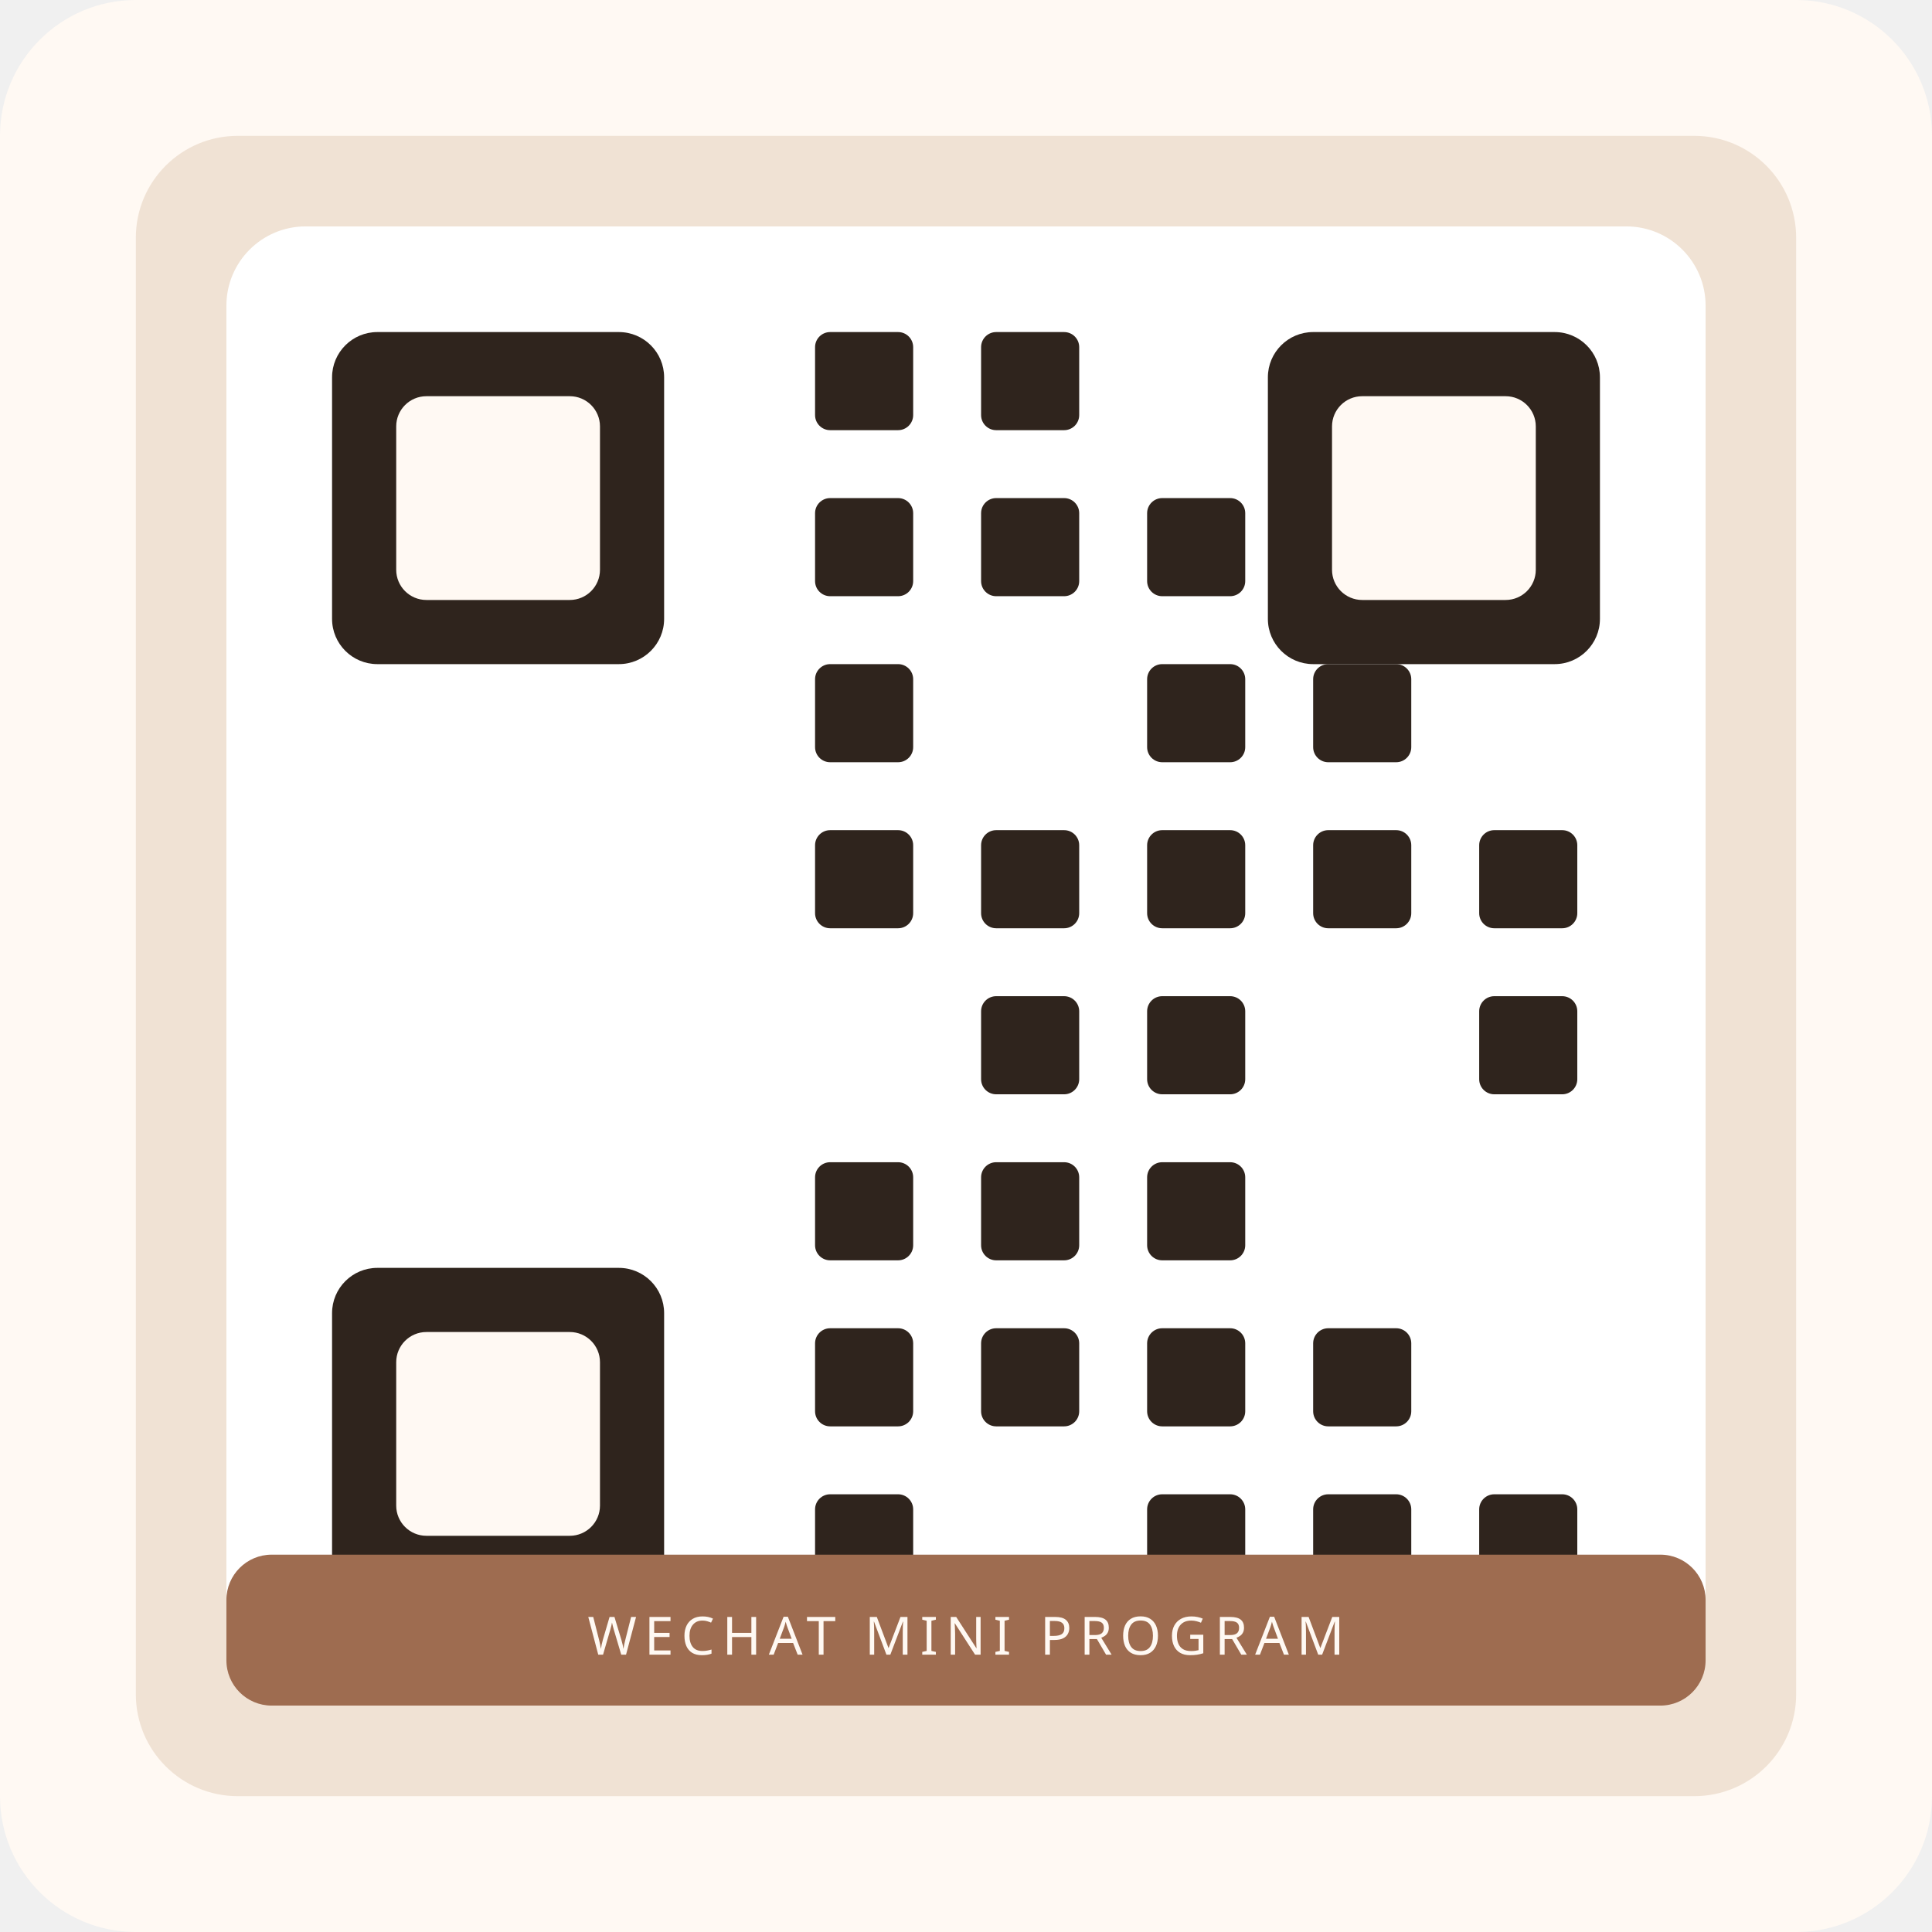
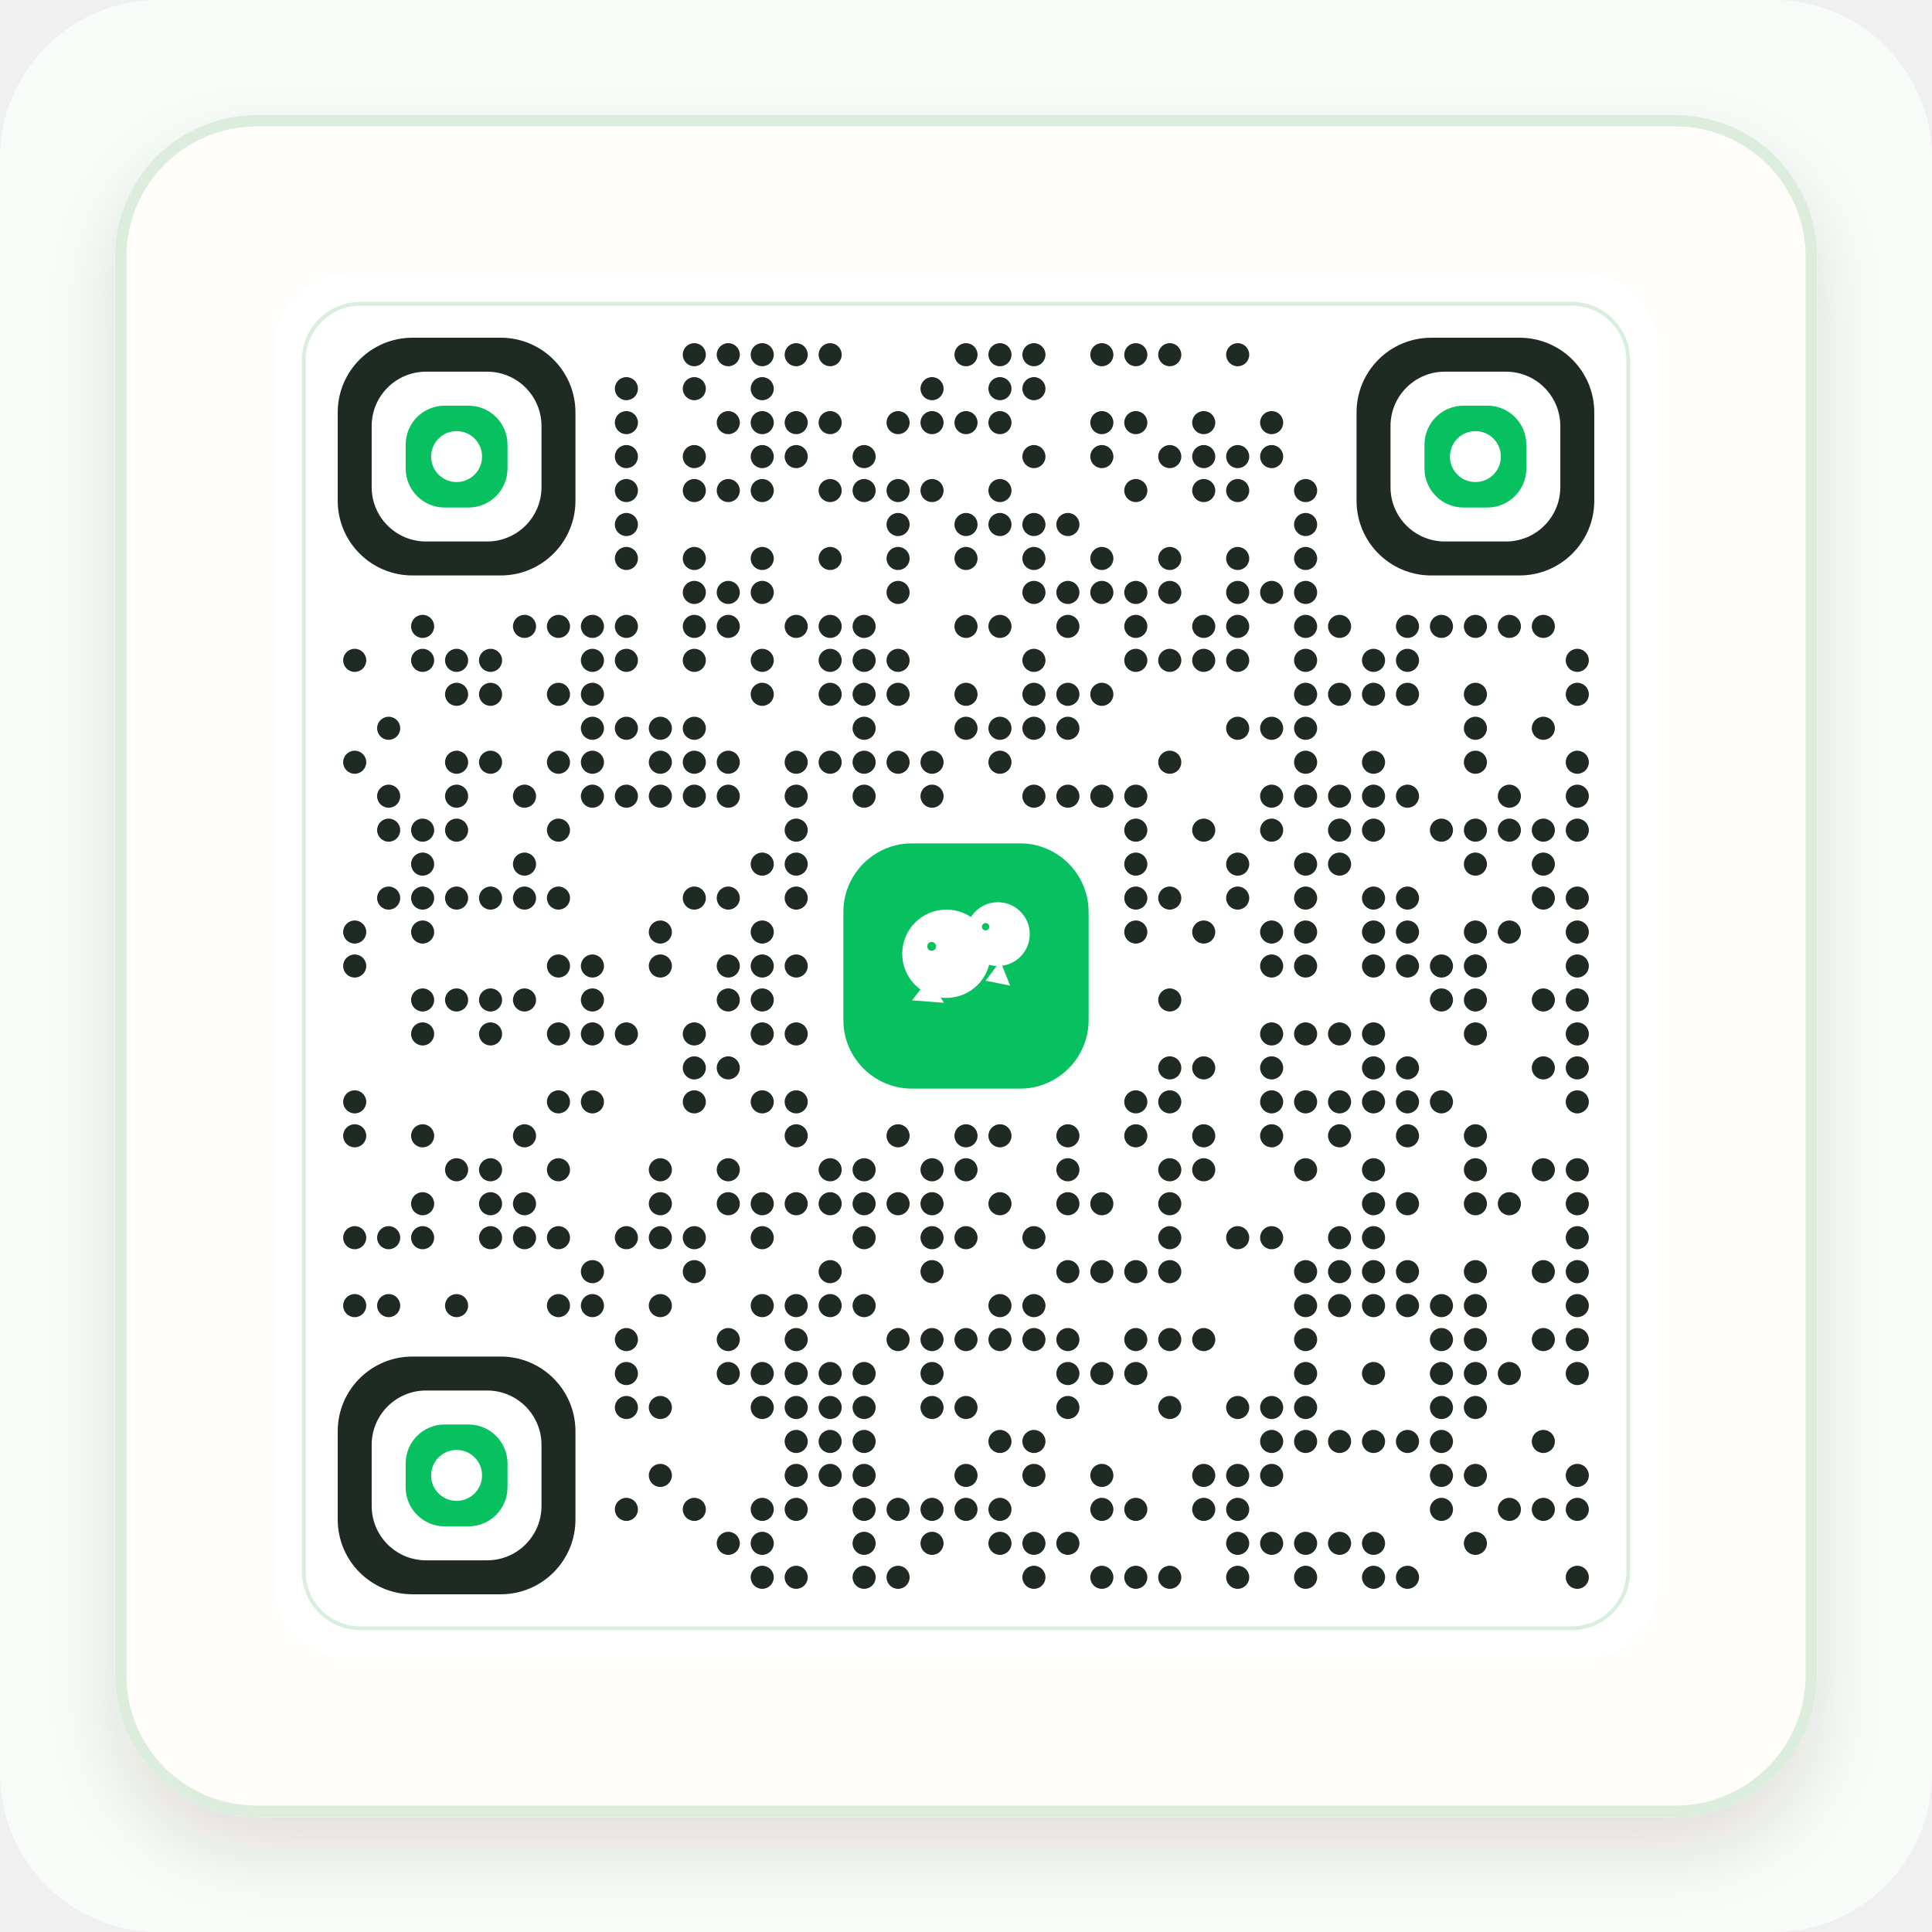
<svg xmlns="http://www.w3.org/2000/svg" width="1024" height="1024" viewBox="0 0 1024 1024" fill="none">
-   <rect width="1024" height="1024" rx="72" fill="#FFF9F3" />
-   <rect x="72" y="72" width="880" height="880" rx="54" fill="#F0E2D4" />
-   <rect x="120" y="120" width="784" height="784" rx="42" fill="#FFFFFF" />
-   <g fill="#2F241D">
-     <rect x="176" y="176" width="176" height="176" rx="24" />
-     <rect x="210" y="210" width="108" height="108" rx="16" fill="#FFF9F3" />
-     <rect x="672" y="176" width="176" height="176" rx="24" />
-     <rect x="706" y="210" width="108" height="108" rx="16" fill="#FFF9F3" />
-     <rect x="176" y="672" width="176" height="176" rx="24" />
-     <rect x="210" y="706" width="108" height="108" rx="16" fill="#FFF9F3" />
-     <rect x="432" y="176" width="52" height="52" rx="8" />
-     <rect x="520" y="176" width="52" height="52" rx="8" />
-     <rect x="432" y="264" width="52" height="52" rx="8" />
-     <rect x="520" y="264" width="52" height="52" rx="8" />
-     <rect x="608" y="264" width="52" height="52" rx="8" />
-     <rect x="432" y="352" width="52" height="52" rx="8" />
-     <rect x="608" y="352" width="52" height="52" rx="8" />
-     <rect x="696" y="352" width="52" height="52" rx="8" />
-     <rect x="432" y="440" width="52" height="52" rx="8" />
-     <rect x="520" y="440" width="52" height="52" rx="8" />
-     <rect x="608" y="440" width="52" height="52" rx="8" />
-     <rect x="696" y="440" width="52" height="52" rx="8" />
-     <rect x="784" y="440" width="52" height="52" rx="8" />
-     <rect x="520" y="528" width="52" height="52" rx="8" />
-     <rect x="608" y="528" width="52" height="52" rx="8" />
-     <rect x="784" y="528" width="52" height="52" rx="8" />
-     <rect x="432" y="616" width="52" height="52" rx="8" />
-     <rect x="520" y="616" width="52" height="52" rx="8" />
-     <rect x="608" y="616" width="52" height="52" rx="8" />
-     <rect x="432" y="704" width="52" height="52" rx="8" />
-     <rect x="520" y="704" width="52" height="52" rx="8" />
-     <rect x="608" y="704" width="52" height="52" rx="8" />
-     <rect x="696" y="704" width="52" height="52" rx="8" />
-     <rect x="432" y="792" width="52" height="52" rx="8" />
-     <rect x="608" y="792" width="52" height="52" rx="8" />
-     <rect x="696" y="792" width="52" height="52" rx="8" />
-     <rect x="784" y="792" width="52" height="52" rx="8" />
+   <defs>
+     <filter id="card-shadow" x="0" y="0" width="1024" height="1024" filterUnits="userSpaceOnUse" color-interpolation-filters="sRGB">
+       <feDropShadow dx="0" dy="18" stdDeviation="18" flood-color="#2F241D" flood-opacity="0.12" />
+     </filter>
+   </defs>
+   <rect width="1024" height="1024" rx="84" fill="#F8FCF8" />
+   <g filter="url(#card-shadow)">
+     <rect x="64" y="64" width="896" height="896" rx="72" fill="#FFFDFA" stroke="#DCECDD" stroke-width="6" />
  </g>
-   <rect x="120" y="824" width="784" height="80" rx="24" fill="#9E6C50" />
-   <text x="512" y="877" text-anchor="middle" fill="#FFF9F3" font-family="'Noto Sans SC', sans-serif" font-size="28" letter-spacing="4">WECHAT MINI PROGRAM</text>
+   <rect x="145" y="145" width="734" height="734" rx="40" fill="#FFFFFF" />
+   <rect x="161" y="161" width="702" height="702" rx="30" fill="#FFFFFF" stroke="#D9EEDC" stroke-width="2" />
+   <circle cx="368" cy="188" r="6.12" fill="#1F2A22" />
+   <circle cx="386" cy="188" r="6.12" fill="#1F2A22" />
+   <circle cx="404" cy="188" r="6.12" fill="#1F2A22" />
+   <circle cx="422" cy="188" r="6.12" fill="#1F2A22" />
+   <circle cx="440" cy="188" r="6.12" fill="#1F2A22" />
+   <circle cx="512" cy="188" r="6.12" fill="#1F2A22" />
+   <circle cx="530" cy="188" r="6.12" fill="#1F2A22" />
+   <circle cx="548" cy="188" r="6.12" fill="#1F2A22" />
+   <circle cx="584" cy="188" r="6.12" fill="#1F2A22" />
+   <circle cx="602" cy="188" r="6.12" fill="#1F2A22" />
+   <circle cx="620" cy="188" r="6.12" fill="#1F2A22" />
+   <circle cx="656" cy="188" r="6.12" fill="#1F2A22" />
+   <circle cx="332" cy="206" r="6.12" fill="#1F2A22" />
+   <circle cx="368" cy="206" r="6.12" fill="#1F2A22" />
+   <circle cx="404" cy="206" r="6.12" fill="#1F2A22" />
+   <circle cx="494" cy="206" r="6.12" fill="#1F2A22" />
+   <circle cx="530" cy="206" r="6.12" fill="#1F2A22" />
+   <circle cx="548" cy="206" r="6.12" fill="#1F2A22" />
+   <circle cx="332" cy="224" r="6.12" fill="#1F2A22" />
+   <circle cx="386" cy="224" r="6.12" fill="#1F2A22" />
+   <circle cx="404" cy="224" r="6.12" fill="#1F2A22" />
+   <circle cx="422" cy="224" r="6.12" fill="#1F2A22" />
+   <circle cx="440" cy="224" r="6.12" fill="#1F2A22" />
+   <circle cx="476" cy="224" r="6.12" fill="#1F2A22" />
+   <circle cx="494" cy="224" r="6.12" fill="#1F2A22" />
+   <circle cx="512" cy="224" r="6.12" fill="#1F2A22" />
+   <circle cx="530" cy="224" r="6.12" fill="#1F2A22" />
+   <circle cx="584" cy="224" r="6.12" fill="#1F2A22" />
+   <circle cx="602" cy="224" r="6.12" fill="#1F2A22" />
+   <circle cx="638" cy="224" r="6.12" fill="#1F2A22" />
+   <circle cx="674" cy="224" r="6.12" fill="#1F2A22" />
+   <circle cx="332" cy="242" r="6.12" fill="#1F2A22" />
+   <circle cx="368" cy="242" r="6.12" fill="#1F2A22" />
+   <circle cx="404" cy="242" r="6.12" fill="#1F2A22" />
+   <circle cx="422" cy="242" r="6.12" fill="#1F2A22" />
+   <circle cx="458" cy="242" r="6.12" fill="#1F2A22" />
+   <circle cx="548" cy="242" r="6.12" fill="#1F2A22" />
+   <circle cx="584" cy="242" r="6.12" fill="#1F2A22" />
+   <circle cx="620" cy="242" r="6.12" fill="#1F2A22" />
+   <circle cx="638" cy="242" r="6.12" fill="#1F2A22" />
+   <circle cx="656" cy="242" r="6.12" fill="#1F2A22" />
+   <circle cx="674" cy="242" r="6.12" fill="#1F2A22" />
+   <circle cx="332" cy="260" r="6.12" fill="#1F2A22" />
+   <circle cx="368" cy="260" r="6.12" fill="#1F2A22" />
+   <circle cx="386" cy="260" r="6.12" fill="#1F2A22" />
+   <circle cx="404" cy="260" r="6.12" fill="#1F2A22" />
+   <circle cx="440" cy="260" r="6.12" fill="#1F2A22" />
+   <circle cx="458" cy="260" r="6.12" fill="#1F2A22" />
+   <circle cx="476" cy="260" r="6.12" fill="#1F2A22" />
+   <circle cx="494" cy="260" r="6.12" fill="#1F2A22" />
+   <circle cx="530" cy="260" r="6.12" fill="#1F2A22" />
+   <circle cx="602" cy="260" r="6.12" fill="#1F2A22" />
+   <circle cx="638" cy="260" r="6.12" fill="#1F2A22" />
+   <circle cx="656" cy="260" r="6.12" fill="#1F2A22" />
+   <circle cx="692" cy="260" r="6.12" fill="#1F2A22" />
+   <circle cx="332" cy="278" r="6.12" fill="#1F2A22" />
+   <circle cx="476" cy="278" r="6.12" fill="#1F2A22" />
+   <circle cx="512" cy="278" r="6.12" fill="#1F2A22" />
+   <circle cx="530" cy="278" r="6.12" fill="#1F2A22" />
+   <circle cx="548" cy="278" r="6.12" fill="#1F2A22" />
+   <circle cx="566" cy="278" r="6.12" fill="#1F2A22" />
+   <circle cx="692" cy="278" r="6.12" fill="#1F2A22" />
+   <circle cx="332" cy="296" r="6.12" fill="#1F2A22" />
+   <circle cx="368" cy="296" r="6.12" fill="#1F2A22" />
+   <circle cx="404" cy="296" r="6.12" fill="#1F2A22" />
+   <circle cx="440" cy="296" r="6.12" fill="#1F2A22" />
+   <circle cx="476" cy="296" r="6.12" fill="#1F2A22" />
+   <circle cx="512" cy="296" r="6.12" fill="#1F2A22" />
+   <circle cx="548" cy="296" r="6.12" fill="#1F2A22" />
+   <circle cx="584" cy="296" r="6.12" fill="#1F2A22" />
+   <circle cx="620" cy="296" r="6.12" fill="#1F2A22" />
+   <circle cx="656" cy="296" r="6.12" fill="#1F2A22" />
+   <circle cx="692" cy="296" r="6.12" fill="#1F2A22" />
+   <circle cx="368" cy="314" r="6.12" fill="#1F2A22" />
+   <circle cx="386" cy="314" r="6.12" fill="#1F2A22" />
+   <circle cx="404" cy="314" r="6.12" fill="#1F2A22" />
+   <circle cx="476" cy="314" r="6.12" fill="#1F2A22" />
+   <circle cx="548" cy="314" r="6.12" fill="#1F2A22" />
+   <circle cx="566" cy="314" r="6.12" fill="#1F2A22" />
+   <circle cx="584" cy="314" r="6.12" fill="#1F2A22" />
+   <circle cx="602" cy="314" r="6.12" fill="#1F2A22" />
+   <circle cx="620" cy="314" r="6.12" fill="#1F2A22" />
+   <circle cx="656" cy="314" r="6.12" fill="#1F2A22" />
+   <circle cx="674" cy="314" r="6.12" fill="#1F2A22" />
+   <circle cx="692" cy="314" r="6.12" fill="#1F2A22" />
+   <circle cx="224" cy="332" r="6.12" fill="#1F2A22" />
+   <circle cx="278" cy="332" r="6.12" fill="#1F2A22" />
+   <circle cx="296" cy="332" r="6.12" fill="#1F2A22" />
+   <circle cx="314" cy="332" r="6.12" fill="#1F2A22" />
+   <circle cx="332" cy="332" r="6.12" fill="#1F2A22" />
+   <circle cx="368" cy="332" r="6.12" fill="#1F2A22" />
+   <circle cx="386" cy="332" r="6.12" fill="#1F2A22" />
+   <circle cx="422" cy="332" r="6.12" fill="#1F2A22" />
+   <circle cx="440" cy="332" r="6.12" fill="#1F2A22" />
+   <circle cx="458" cy="332" r="6.12" fill="#1F2A22" />
+   <circle cx="512" cy="332" r="6.12" fill="#1F2A22" />
+   <circle cx="530" cy="332" r="6.12" fill="#1F2A22" />
+   <circle cx="566" cy="332" r="6.12" fill="#1F2A22" />
+   <circle cx="602" cy="332" r="6.12" fill="#1F2A22" />
+   <circle cx="638" cy="332" r="6.12" fill="#1F2A22" />
+   <circle cx="656" cy="332" r="6.12" fill="#1F2A22" />
+   <circle cx="692" cy="332" r="6.12" fill="#1F2A22" />
+   <circle cx="710" cy="332" r="6.12" fill="#1F2A22" />
+   <circle cx="746" cy="332" r="6.12" fill="#1F2A22" />
+   <circle cx="764" cy="332" r="6.12" fill="#1F2A22" />
+   <circle cx="782" cy="332" r="6.12" fill="#1F2A22" />
+   <circle cx="800" cy="332" r="6.12" fill="#1F2A22" />
+   <circle cx="818" cy="332" r="6.12" fill="#1F2A22" />
+   <circle cx="188" cy="350" r="6.12" fill="#1F2A22" />
+   <circle cx="224" cy="350" r="6.12" fill="#1F2A22" />
+   <circle cx="242" cy="350" r="6.12" fill="#1F2A22" />
+   <circle cx="260" cy="350" r="6.12" fill="#1F2A22" />
+   <circle cx="314" cy="350" r="6.12" fill="#1F2A22" />
+   <circle cx="332" cy="350" r="6.12" fill="#1F2A22" />
+   <circle cx="368" cy="350" r="6.12" fill="#1F2A22" />
+   <circle cx="404" cy="350" r="6.12" fill="#1F2A22" />
+   <circle cx="440" cy="350" r="6.12" fill="#1F2A22" />
+   <circle cx="458" cy="350" r="6.12" fill="#1F2A22" />
+   <circle cx="476" cy="350" r="6.12" fill="#1F2A22" />
+   <circle cx="548" cy="350" r="6.12" fill="#1F2A22" />
+   <circle cx="602" cy="350" r="6.12" fill="#1F2A22" />
+   <circle cx="620" cy="350" r="6.12" fill="#1F2A22" />
+   <circle cx="638" cy="350" r="6.12" fill="#1F2A22" />
+   <circle cx="656" cy="350" r="6.12" fill="#1F2A22" />
+   <circle cx="692" cy="350" r="6.12" fill="#1F2A22" />
+   <circle cx="728" cy="350" r="6.12" fill="#1F2A22" />
+   <circle cx="746" cy="350" r="6.12" fill="#1F2A22" />
+   <circle cx="836" cy="350" r="6.12" fill="#1F2A22" />
+   <circle cx="242" cy="368" r="6.12" fill="#1F2A22" />
+   <circle cx="260" cy="368" r="6.12" fill="#1F2A22" />
+   <circle cx="296" cy="368" r="6.12" fill="#1F2A22" />
+   <circle cx="314" cy="368" r="6.12" fill="#1F2A22" />
+   <circle cx="404" cy="368" r="6.12" fill="#1F2A22" />
+   <circle cx="440" cy="368" r="6.12" fill="#1F2A22" />
+   <circle cx="458" cy="368" r="6.12" fill="#1F2A22" />
+   <circle cx="476" cy="368" r="6.12" fill="#1F2A22" />
+   <circle cx="512" cy="368" r="6.12" fill="#1F2A22" />
+   <circle cx="548" cy="368" r="6.12" fill="#1F2A22" />
+   <circle cx="566" cy="368" r="6.12" fill="#1F2A22" />
+   <circle cx="584" cy="368" r="6.12" fill="#1F2A22" />
+   <circle cx="692" cy="368" r="6.12" fill="#1F2A22" />
+   <circle cx="710" cy="368" r="6.12" fill="#1F2A22" />
+   <circle cx="728" cy="368" r="6.12" fill="#1F2A22" />
+   <circle cx="746" cy="368" r="6.12" fill="#1F2A22" />
+   <circle cx="782" cy="368" r="6.12" fill="#1F2A22" />
+   <circle cx="836" cy="368" r="6.12" fill="#1F2A22" />
+   <circle cx="206" cy="386" r="6.12" fill="#1F2A22" />
+   <circle cx="314" cy="386" r="6.12" fill="#1F2A22" />
+   <circle cx="332" cy="386" r="6.12" fill="#1F2A22" />
+   <circle cx="350" cy="386" r="6.12" fill="#1F2A22" />
+   <circle cx="368" cy="386" r="6.12" fill="#1F2A22" />
+   <circle cx="458" cy="386" r="6.12" fill="#1F2A22" />
+   <circle cx="512" cy="386" r="6.12" fill="#1F2A22" />
+   <circle cx="530" cy="386" r="6.12" fill="#1F2A22" />
+   <circle cx="548" cy="386" r="6.12" fill="#1F2A22" />
+   <circle cx="566" cy="386" r="6.12" fill="#1F2A22" />
+   <circle cx="656" cy="386" r="6.12" fill="#1F2A22" />
+   <circle cx="674" cy="386" r="6.12" fill="#1F2A22" />
+   <circle cx="692" cy="386" r="6.12" fill="#1F2A22" />
+   <circle cx="782" cy="386" r="6.12" fill="#1F2A22" />
+   <circle cx="818" cy="386" r="6.12" fill="#1F2A22" />
+   <circle cx="188" cy="404" r="6.12" fill="#1F2A22" />
+   <circle cx="242" cy="404" r="6.12" fill="#1F2A22" />
+   <circle cx="260" cy="404" r="6.12" fill="#1F2A22" />
+   <circle cx="296" cy="404" r="6.12" fill="#1F2A22" />
+   <circle cx="314" cy="404" r="6.12" fill="#1F2A22" />
+   <circle cx="350" cy="404" r="6.12" fill="#1F2A22" />
+   <circle cx="368" cy="404" r="6.12" fill="#1F2A22" />
+   <circle cx="386" cy="404" r="6.12" fill="#1F2A22" />
+   <circle cx="422" cy="404" r="6.12" fill="#1F2A22" />
+   <circle cx="440" cy="404" r="6.12" fill="#1F2A22" />
+   <circle cx="458" cy="404" r="6.12" fill="#1F2A22" />
+   <circle cx="476" cy="404" r="6.12" fill="#1F2A22" />
+   <circle cx="494" cy="404" r="6.12" fill="#1F2A22" />
+   <circle cx="530" cy="404" r="6.12" fill="#1F2A22" />
+   <circle cx="620" cy="404" r="6.12" fill="#1F2A22" />
+   <circle cx="692" cy="404" r="6.12" fill="#1F2A22" />
+   <circle cx="728" cy="404" r="6.12" fill="#1F2A22" />
+   <circle cx="782" cy="404" r="6.12" fill="#1F2A22" />
+   <circle cx="836" cy="404" r="6.12" fill="#1F2A22" />
+   <circle cx="206" cy="422" r="6.12" fill="#1F2A22" />
+   <circle cx="242" cy="422" r="6.12" fill="#1F2A22" />
+   <circle cx="278" cy="422" r="6.12" fill="#1F2A22" />
+   <circle cx="314" cy="422" r="6.12" fill="#1F2A22" />
+   <circle cx="332" cy="422" r="6.12" fill="#1F2A22" />
+   <circle cx="350" cy="422" r="6.12" fill="#1F2A22" />
+   <circle cx="368" cy="422" r="6.12" fill="#1F2A22" />
+   <circle cx="386" cy="422" r="6.12" fill="#1F2A22" />
+   <circle cx="422" cy="422" r="6.12" fill="#1F2A22" />
+   <circle cx="458" cy="422" r="6.12" fill="#1F2A22" />
+   <circle cx="494" cy="422" r="6.12" fill="#1F2A22" />
+   <circle cx="548" cy="422" r="6.12" fill="#1F2A22" />
+   <circle cx="566" cy="422" r="6.12" fill="#1F2A22" />
+   <circle cx="584" cy="422" r="6.12" fill="#1F2A22" />
+   <circle cx="602" cy="422" r="6.12" fill="#1F2A22" />
+   <circle cx="674" cy="422" r="6.12" fill="#1F2A22" />
+   <circle cx="692" cy="422" r="6.12" fill="#1F2A22" />
+   <circle cx="710" cy="422" r="6.12" fill="#1F2A22" />
+   <circle cx="728" cy="422" r="6.12" fill="#1F2A22" />
+   <circle cx="746" cy="422" r="6.12" fill="#1F2A22" />
+   <circle cx="800" cy="422" r="6.12" fill="#1F2A22" />
+   <circle cx="836" cy="422" r="6.12" fill="#1F2A22" />
+   <circle cx="206" cy="440" r="6.12" fill="#1F2A22" />
+   <circle cx="224" cy="440" r="6.12" fill="#1F2A22" />
+   <circle cx="242" cy="440" r="6.12" fill="#1F2A22" />
+   <circle cx="296" cy="440" r="6.12" fill="#1F2A22" />
+   <circle cx="422" cy="440" r="6.12" fill="#1F2A22" />
+   <circle cx="602" cy="440" r="6.12" fill="#1F2A22" />
+   <circle cx="638" cy="440" r="6.12" fill="#1F2A22" />
+   <circle cx="674" cy="440" r="6.12" fill="#1F2A22" />
+   <circle cx="710" cy="440" r="6.12" fill="#1F2A22" />
+   <circle cx="728" cy="440" r="6.12" fill="#1F2A22" />
+   <circle cx="764" cy="440" r="6.12" fill="#1F2A22" />
+   <circle cx="782" cy="440" r="6.12" fill="#1F2A22" />
+   <circle cx="800" cy="440" r="6.12" fill="#1F2A22" />
+   <circle cx="818" cy="440" r="6.12" fill="#1F2A22" />
+   <circle cx="836" cy="440" r="6.12" fill="#1F2A22" />
+   <circle cx="224" cy="458" r="6.12" fill="#1F2A22" />
+   <circle cx="278" cy="458" r="6.12" fill="#1F2A22" />
+   <circle cx="404" cy="458" r="6.12" fill="#1F2A22" />
+   <circle cx="422" cy="458" r="6.12" fill="#1F2A22" />
+   <circle cx="602" cy="458" r="6.12" fill="#1F2A22" />
+   <circle cx="656" cy="458" r="6.12" fill="#1F2A22" />
+   <circle cx="692" cy="458" r="6.12" fill="#1F2A22" />
+   <circle cx="710" cy="458" r="6.12" fill="#1F2A22" />
+   <circle cx="782" cy="458" r="6.12" fill="#1F2A22" />
+   <circle cx="818" cy="458" r="6.12" fill="#1F2A22" />
+   <circle cx="206" cy="476" r="6.12" fill="#1F2A22" />
+   <circle cx="224" cy="476" r="6.12" fill="#1F2A22" />
+   <circle cx="242" cy="476" r="6.12" fill="#1F2A22" />
+   <circle cx="260" cy="476" r="6.12" fill="#1F2A22" />
+   <circle cx="278" cy="476" r="6.12" fill="#1F2A22" />
+   <circle cx="296" cy="476" r="6.12" fill="#1F2A22" />
+   <circle cx="368" cy="476" r="6.12" fill="#1F2A22" />
+   <circle cx="386" cy="476" r="6.12" fill="#1F2A22" />
+   <circle cx="422" cy="476" r="6.12" fill="#1F2A22" />
+   <circle cx="602" cy="476" r="6.12" fill="#1F2A22" />
+   <circle cx="620" cy="476" r="6.12" fill="#1F2A22" />
+   <circle cx="656" cy="476" r="6.12" fill="#1F2A22" />
+   <circle cx="692" cy="476" r="6.12" fill="#1F2A22" />
+   <circle cx="728" cy="476" r="6.12" fill="#1F2A22" />
+   <circle cx="746" cy="476" r="6.12" fill="#1F2A22" />
+   <circle cx="818" cy="476" r="6.12" fill="#1F2A22" />
+   <circle cx="836" cy="476" r="6.12" fill="#1F2A22" />
+   <circle cx="188" cy="494" r="6.12" fill="#1F2A22" />
+   <circle cx="224" cy="494" r="6.12" fill="#1F2A22" />
+   <circle cx="350" cy="494" r="6.12" fill="#1F2A22" />
+   <circle cx="404" cy="494" r="6.12" fill="#1F2A22" />
+   <circle cx="602" cy="494" r="6.12" fill="#1F2A22" />
+   <circle cx="638" cy="494" r="6.12" fill="#1F2A22" />
+   <circle cx="674" cy="494" r="6.12" fill="#1F2A22" />
+   <circle cx="692" cy="494" r="6.12" fill="#1F2A22" />
+   <circle cx="728" cy="494" r="6.12" fill="#1F2A22" />
+   <circle cx="746" cy="494" r="6.12" fill="#1F2A22" />
+   <circle cx="782" cy="494" r="6.12" fill="#1F2A22" />
+   <circle cx="800" cy="494" r="6.12" fill="#1F2A22" />
+   <circle cx="836" cy="494" r="6.12" fill="#1F2A22" />
+   <circle cx="188" cy="512" r="6.12" fill="#1F2A22" />
+   <circle cx="296" cy="512" r="6.12" fill="#1F2A22" />
+   <circle cx="314" cy="512" r="6.12" fill="#1F2A22" />
+   <circle cx="350" cy="512" r="6.12" fill="#1F2A22" />
+   <circle cx="386" cy="512" r="6.12" fill="#1F2A22" />
+   <circle cx="404" cy="512" r="6.12" fill="#1F2A22" />
+   <circle cx="422" cy="512" r="6.12" fill="#1F2A22" />
+   <circle cx="674" cy="512" r="6.12" fill="#1F2A22" />
+   <circle cx="692" cy="512" r="6.12" fill="#1F2A22" />
+   <circle cx="728" cy="512" r="6.12" fill="#1F2A22" />
+   <circle cx="746" cy="512" r="6.12" fill="#1F2A22" />
+   <circle cx="764" cy="512" r="6.12" fill="#1F2A22" />
+   <circle cx="782" cy="512" r="6.12" fill="#1F2A22" />
+   <circle cx="836" cy="512" r="6.12" fill="#1F2A22" />
+   <circle cx="224" cy="530" r="6.12" fill="#1F2A22" />
+   <circle cx="242" cy="530" r="6.12" fill="#1F2A22" />
+   <circle cx="260" cy="530" r="6.12" fill="#1F2A22" />
+   <circle cx="278" cy="530" r="6.12" fill="#1F2A22" />
+   <circle cx="314" cy="530" r="6.12" fill="#1F2A22" />
+   <circle cx="386" cy="530" r="6.12" fill="#1F2A22" />
+   <circle cx="404" cy="530" r="6.12" fill="#1F2A22" />
+   <circle cx="620" cy="530" r="6.12" fill="#1F2A22" />
+   <circle cx="764" cy="530" r="6.12" fill="#1F2A22" />
+   <circle cx="782" cy="530" r="6.12" fill="#1F2A22" />
+   <circle cx="818" cy="530" r="6.12" fill="#1F2A22" />
+   <circle cx="836" cy="530" r="6.12" fill="#1F2A22" />
+   <circle cx="224" cy="548" r="6.12" fill="#1F2A22" />
+   <circle cx="260" cy="548" r="6.12" fill="#1F2A22" />
+   <circle cx="296" cy="548" r="6.12" fill="#1F2A22" />
+   <circle cx="314" cy="548" r="6.12" fill="#1F2A22" />
+   <circle cx="332" cy="548" r="6.12" fill="#1F2A22" />
+   <circle cx="368" cy="548" r="6.12" fill="#1F2A22" />
+   <circle cx="404" cy="548" r="6.12" fill="#1F2A22" />
+   <circle cx="422" cy="548" r="6.12" fill="#1F2A22" />
+   <circle cx="674" cy="548" r="6.12" fill="#1F2A22" />
+   <circle cx="692" cy="548" r="6.12" fill="#1F2A22" />
+   <circle cx="710" cy="548" r="6.12" fill="#1F2A22" />
+   <circle cx="728" cy="548" r="6.12" fill="#1F2A22" />
+   <circle cx="782" cy="548" r="6.12" fill="#1F2A22" />
+   <circle cx="836" cy="548" r="6.12" fill="#1F2A22" />
+   <circle cx="368" cy="566" r="6.12" fill="#1F2A22" />
+   <circle cx="386" cy="566" r="6.12" fill="#1F2A22" />
+   <circle cx="620" cy="566" r="6.12" fill="#1F2A22" />
+   <circle cx="638" cy="566" r="6.12" fill="#1F2A22" />
+   <circle cx="674" cy="566" r="6.12" fill="#1F2A22" />
+   <circle cx="728" cy="566" r="6.12" fill="#1F2A22" />
+   <circle cx="746" cy="566" r="6.12" fill="#1F2A22" />
+   <circle cx="818" cy="566" r="6.12" fill="#1F2A22" />
+   <circle cx="836" cy="566" r="6.12" fill="#1F2A22" />
+   <circle cx="188" cy="584" r="6.12" fill="#1F2A22" />
+   <circle cx="296" cy="584" r="6.12" fill="#1F2A22" />
+   <circle cx="314" cy="584" r="6.12" fill="#1F2A22" />
+   <circle cx="368" cy="584" r="6.12" fill="#1F2A22" />
+   <circle cx="404" cy="584" r="6.12" fill="#1F2A22" />
+   <circle cx="422" cy="584" r="6.12" fill="#1F2A22" />
+   <circle cx="602" cy="584" r="6.12" fill="#1F2A22" />
+   <circle cx="620" cy="584" r="6.12" fill="#1F2A22" />
+   <circle cx="674" cy="584" r="6.12" fill="#1F2A22" />
+   <circle cx="692" cy="584" r="6.12" fill="#1F2A22" />
+   <circle cx="710" cy="584" r="6.12" fill="#1F2A22" />
+   <circle cx="728" cy="584" r="6.12" fill="#1F2A22" />
+   <circle cx="746" cy="584" r="6.12" fill="#1F2A22" />
+   <circle cx="764" cy="584" r="6.12" fill="#1F2A22" />
+   <circle cx="836" cy="584" r="6.12" fill="#1F2A22" />
+   <circle cx="188" cy="602" r="6.12" fill="#1F2A22" />
+   <circle cx="224" cy="602" r="6.12" fill="#1F2A22" />
+   <circle cx="278" cy="602" r="6.12" fill="#1F2A22" />
+   <circle cx="422" cy="602" r="6.12" fill="#1F2A22" />
+   <circle cx="476" cy="602" r="6.12" fill="#1F2A22" />
+   <circle cx="512" cy="602" r="6.12" fill="#1F2A22" />
+   <circle cx="530" cy="602" r="6.12" fill="#1F2A22" />
+   <circle cx="566" cy="602" r="6.12" fill="#1F2A22" />
+   <circle cx="602" cy="602" r="6.12" fill="#1F2A22" />
+   <circle cx="638" cy="602" r="6.12" fill="#1F2A22" />
+   <circle cx="674" cy="602" r="6.12" fill="#1F2A22" />
+   <circle cx="710" cy="602" r="6.12" fill="#1F2A22" />
+   <circle cx="746" cy="602" r="6.12" fill="#1F2A22" />
+   <circle cx="782" cy="602" r="6.12" fill="#1F2A22" />
+   <circle cx="242" cy="620" r="6.12" fill="#1F2A22" />
+   <circle cx="260" cy="620" r="6.12" fill="#1F2A22" />
+   <circle cx="296" cy="620" r="6.12" fill="#1F2A22" />
+   <circle cx="350" cy="620" r="6.12" fill="#1F2A22" />
+   <circle cx="386" cy="620" r="6.12" fill="#1F2A22" />
+   <circle cx="440" cy="620" r="6.12" fill="#1F2A22" />
+   <circle cx="458" cy="620" r="6.12" fill="#1F2A22" />
+   <circle cx="494" cy="620" r="6.12" fill="#1F2A22" />
+   <circle cx="512" cy="620" r="6.12" fill="#1F2A22" />
+   <circle cx="566" cy="620" r="6.12" fill="#1F2A22" />
+   <circle cx="620" cy="620" r="6.12" fill="#1F2A22" />
+   <circle cx="638" cy="620" r="6.12" fill="#1F2A22" />
+   <circle cx="692" cy="620" r="6.12" fill="#1F2A22" />
+   <circle cx="728" cy="620" r="6.12" fill="#1F2A22" />
+   <circle cx="782" cy="620" r="6.12" fill="#1F2A22" />
+   <circle cx="818" cy="620" r="6.12" fill="#1F2A22" />
+   <circle cx="836" cy="620" r="6.12" fill="#1F2A22" />
+   <circle cx="224" cy="638" r="6.12" fill="#1F2A22" />
+   <circle cx="260" cy="638" r="6.12" fill="#1F2A22" />
+   <circle cx="278" cy="638" r="6.12" fill="#1F2A22" />
+   <circle cx="350" cy="638" r="6.12" fill="#1F2A22" />
+   <circle cx="386" cy="638" r="6.12" fill="#1F2A22" />
+   <circle cx="404" cy="638" r="6.12" fill="#1F2A22" />
+   <circle cx="422" cy="638" r="6.12" fill="#1F2A22" />
+   <circle cx="440" cy="638" r="6.12" fill="#1F2A22" />
+   <circle cx="458" cy="638" r="6.12" fill="#1F2A22" />
+   <circle cx="476" cy="638" r="6.12" fill="#1F2A22" />
+   <circle cx="494" cy="638" r="6.12" fill="#1F2A22" />
+   <circle cx="530" cy="638" r="6.12" fill="#1F2A22" />
+   <circle cx="566" cy="638" r="6.12" fill="#1F2A22" />
+   <circle cx="584" cy="638" r="6.12" fill="#1F2A22" />
+   <circle cx="620" cy="638" r="6.12" fill="#1F2A22" />
+   <circle cx="728" cy="638" r="6.12" fill="#1F2A22" />
+   <circle cx="746" cy="638" r="6.12" fill="#1F2A22" />
+   <circle cx="782" cy="638" r="6.12" fill="#1F2A22" />
+   <circle cx="800" cy="638" r="6.12" fill="#1F2A22" />
+   <circle cx="836" cy="638" r="6.12" fill="#1F2A22" />
+   <circle cx="188" cy="656" r="6.12" fill="#1F2A22" />
+   <circle cx="206" cy="656" r="6.12" fill="#1F2A22" />
+   <circle cx="224" cy="656" r="6.12" fill="#1F2A22" />
+   <circle cx="260" cy="656" r="6.12" fill="#1F2A22" />
+   <circle cx="278" cy="656" r="6.12" fill="#1F2A22" />
+   <circle cx="296" cy="656" r="6.12" fill="#1F2A22" />
+   <circle cx="332" cy="656" r="6.12" fill="#1F2A22" />
+   <circle cx="350" cy="656" r="6.12" fill="#1F2A22" />
+   <circle cx="368" cy="656" r="6.12" fill="#1F2A22" />
+   <circle cx="404" cy="656" r="6.12" fill="#1F2A22" />
+   <circle cx="458" cy="656" r="6.12" fill="#1F2A22" />
+   <circle cx="494" cy="656" r="6.12" fill="#1F2A22" />
+   <circle cx="512" cy="656" r="6.12" fill="#1F2A22" />
+   <circle cx="548" cy="656" r="6.12" fill="#1F2A22" />
+   <circle cx="620" cy="656" r="6.12" fill="#1F2A22" />
+   <circle cx="656" cy="656" r="6.12" fill="#1F2A22" />
+   <circle cx="674" cy="656" r="6.12" fill="#1F2A22" />
+   <circle cx="710" cy="656" r="6.12" fill="#1F2A22" />
+   <circle cx="728" cy="656" r="6.12" fill="#1F2A22" />
+   <circle cx="836" cy="656" r="6.12" fill="#1F2A22" />
+   <circle cx="314" cy="674" r="6.12" fill="#1F2A22" />
+   <circle cx="368" cy="674" r="6.12" fill="#1F2A22" />
+   <circle cx="440" cy="674" r="6.12" fill="#1F2A22" />
+   <circle cx="494" cy="674" r="6.12" fill="#1F2A22" />
+   <circle cx="566" cy="674" r="6.12" fill="#1F2A22" />
+   <circle cx="584" cy="674" r="6.12" fill="#1F2A22" />
+   <circle cx="602" cy="674" r="6.12" fill="#1F2A22" />
+   <circle cx="620" cy="674" r="6.12" fill="#1F2A22" />
+   <circle cx="692" cy="674" r="6.12" fill="#1F2A22" />
+   <circle cx="710" cy="674" r="6.12" fill="#1F2A22" />
+   <circle cx="728" cy="674" r="6.12" fill="#1F2A22" />
+   <circle cx="746" cy="674" r="6.12" fill="#1F2A22" />
+   <circle cx="782" cy="674" r="6.12" fill="#1F2A22" />
+   <circle cx="818" cy="674" r="6.12" fill="#1F2A22" />
+   <circle cx="836" cy="674" r="6.12" fill="#1F2A22" />
+   <circle cx="188" cy="692" r="6.12" fill="#1F2A22" />
+   <circle cx="206" cy="692" r="6.12" fill="#1F2A22" />
+   <circle cx="242" cy="692" r="6.12" fill="#1F2A22" />
+   <circle cx="296" cy="692" r="6.12" fill="#1F2A22" />
+   <circle cx="314" cy="692" r="6.12" fill="#1F2A22" />
+   <circle cx="350" cy="692" r="6.12" fill="#1F2A22" />
+   <circle cx="404" cy="692" r="6.12" fill="#1F2A22" />
+   <circle cx="422" cy="692" r="6.12" fill="#1F2A22" />
+   <circle cx="440" cy="692" r="6.12" fill="#1F2A22" />
+   <circle cx="458" cy="692" r="6.12" fill="#1F2A22" />
+   <circle cx="530" cy="692" r="6.12" fill="#1F2A22" />
+   <circle cx="548" cy="692" r="6.12" fill="#1F2A22" />
+   <circle cx="692" cy="692" r="6.12" fill="#1F2A22" />
+   <circle cx="710" cy="692" r="6.12" fill="#1F2A22" />
+   <circle cx="728" cy="692" r="6.12" fill="#1F2A22" />
+   <circle cx="746" cy="692" r="6.12" fill="#1F2A22" />
+   <circle cx="764" cy="692" r="6.12" fill="#1F2A22" />
+   <circle cx="782" cy="692" r="6.12" fill="#1F2A22" />
+   <circle cx="836" cy="692" r="6.12" fill="#1F2A22" />
+   <circle cx="332" cy="710" r="6.12" fill="#1F2A22" />
+   <circle cx="386" cy="710" r="6.12" fill="#1F2A22" />
+   <circle cx="422" cy="710" r="6.12" fill="#1F2A22" />
+   <circle cx="476" cy="710" r="6.12" fill="#1F2A22" />
+   <circle cx="494" cy="710" r="6.12" fill="#1F2A22" />
+   <circle cx="512" cy="710" r="6.12" fill="#1F2A22" />
+   <circle cx="530" cy="710" r="6.12" fill="#1F2A22" />
+   <circle cx="548" cy="710" r="6.12" fill="#1F2A22" />
+   <circle cx="566" cy="710" r="6.12" fill="#1F2A22" />
+   <circle cx="602" cy="710" r="6.12" fill="#1F2A22" />
+   <circle cx="620" cy="710" r="6.12" fill="#1F2A22" />
+   <circle cx="638" cy="710" r="6.12" fill="#1F2A22" />
+   <circle cx="692" cy="710" r="6.12" fill="#1F2A22" />
+   <circle cx="764" cy="710" r="6.12" fill="#1F2A22" />
+   <circle cx="782" cy="710" r="6.12" fill="#1F2A22" />
+   <circle cx="818" cy="710" r="6.12" fill="#1F2A22" />
+   <circle cx="836" cy="710" r="6.12" fill="#1F2A22" />
+   <circle cx="332" cy="728" r="6.12" fill="#1F2A22" />
+   <circle cx="386" cy="728" r="6.12" fill="#1F2A22" />
+   <circle cx="404" cy="728" r="6.12" fill="#1F2A22" />
+   <circle cx="422" cy="728" r="6.12" fill="#1F2A22" />
+   <circle cx="440" cy="728" r="6.12" fill="#1F2A22" />
+   <circle cx="458" cy="728" r="6.12" fill="#1F2A22" />
+   <circle cx="494" cy="728" r="6.12" fill="#1F2A22" />
+   <circle cx="566" cy="728" r="6.12" fill="#1F2A22" />
+   <circle cx="584" cy="728" r="6.12" fill="#1F2A22" />
+   <circle cx="602" cy="728" r="6.12" fill="#1F2A22" />
+   <circle cx="692" cy="728" r="6.12" fill="#1F2A22" />
+   <circle cx="728" cy="728" r="6.12" fill="#1F2A22" />
+   <circle cx="764" cy="728" r="6.12" fill="#1F2A22" />
+   <circle cx="782" cy="728" r="6.12" fill="#1F2A22" />
+   <circle cx="800" cy="728" r="6.12" fill="#1F2A22" />
+   <circle cx="836" cy="728" r="6.12" fill="#1F2A22" />
+   <circle cx="332" cy="746" r="6.12" fill="#1F2A22" />
+   <circle cx="350" cy="746" r="6.12" fill="#1F2A22" />
+   <circle cx="404" cy="746" r="6.12" fill="#1F2A22" />
+   <circle cx="422" cy="746" r="6.12" fill="#1F2A22" />
+   <circle cx="440" cy="746" r="6.12" fill="#1F2A22" />
+   <circle cx="458" cy="746" r="6.12" fill="#1F2A22" />
+   <circle cx="494" cy="746" r="6.12" fill="#1F2A22" />
+   <circle cx="512" cy="746" r="6.12" fill="#1F2A22" />
+   <circle cx="566" cy="746" r="6.12" fill="#1F2A22" />
+   <circle cx="620" cy="746" r="6.12" fill="#1F2A22" />
+   <circle cx="656" cy="746" r="6.12" fill="#1F2A22" />
+   <circle cx="674" cy="746" r="6.12" fill="#1F2A22" />
+   <circle cx="692" cy="746" r="6.12" fill="#1F2A22" />
+   <circle cx="764" cy="746" r="6.12" fill="#1F2A22" />
+   <circle cx="782" cy="746" r="6.12" fill="#1F2A22" />
+   <circle cx="422" cy="764" r="6.12" fill="#1F2A22" />
+   <circle cx="440" cy="764" r="6.12" fill="#1F2A22" />
+   <circle cx="458" cy="764" r="6.12" fill="#1F2A22" />
+   <circle cx="530" cy="764" r="6.12" fill="#1F2A22" />
+   <circle cx="548" cy="764" r="6.12" fill="#1F2A22" />
+   <circle cx="674" cy="764" r="6.12" fill="#1F2A22" />
+   <circle cx="692" cy="764" r="6.12" fill="#1F2A22" />
+   <circle cx="710" cy="764" r="6.12" fill="#1F2A22" />
+   <circle cx="728" cy="764" r="6.12" fill="#1F2A22" />
+   <circle cx="746" cy="764" r="6.12" fill="#1F2A22" />
+   <circle cx="764" cy="764" r="6.12" fill="#1F2A22" />
+   <circle cx="818" cy="764" r="6.12" fill="#1F2A22" />
+   <circle cx="350" cy="782" r="6.12" fill="#1F2A22" />
+   <circle cx="422" cy="782" r="6.12" fill="#1F2A22" />
+   <circle cx="440" cy="782" r="6.12" fill="#1F2A22" />
+   <circle cx="458" cy="782" r="6.12" fill="#1F2A22" />
+   <circle cx="512" cy="782" r="6.12" fill="#1F2A22" />
+   <circle cx="548" cy="782" r="6.12" fill="#1F2A22" />
+   <circle cx="584" cy="782" r="6.12" fill="#1F2A22" />
+   <circle cx="638" cy="782" r="6.12" fill="#1F2A22" />
+   <circle cx="656" cy="782" r="6.12" fill="#1F2A22" />
+   <circle cx="674" cy="782" r="6.12" fill="#1F2A22" />
+   <circle cx="764" cy="782" r="6.12" fill="#1F2A22" />
+   <circle cx="782" cy="782" r="6.12" fill="#1F2A22" />
+   <circle cx="836" cy="782" r="6.12" fill="#1F2A22" />
+   <circle cx="332" cy="800" r="6.12" fill="#1F2A22" />
+   <circle cx="368" cy="800" r="6.12" fill="#1F2A22" />
+   <circle cx="404" cy="800" r="6.12" fill="#1F2A22" />
+   <circle cx="422" cy="800" r="6.12" fill="#1F2A22" />
+   <circle cx="458" cy="800" r="6.12" fill="#1F2A22" />
+   <circle cx="476" cy="800" r="6.12" fill="#1F2A22" />
+   <circle cx="494" cy="800" r="6.12" fill="#1F2A22" />
+   <circle cx="512" cy="800" r="6.12" fill="#1F2A22" />
+   <circle cx="530" cy="800" r="6.12" fill="#1F2A22" />
+   <circle cx="584" cy="800" r="6.12" fill="#1F2A22" />
+   <circle cx="602" cy="800" r="6.12" fill="#1F2A22" />
+   <circle cx="638" cy="800" r="6.12" fill="#1F2A22" />
+   <circle cx="656" cy="800" r="6.12" fill="#1F2A22" />
+   <circle cx="764" cy="800" r="6.12" fill="#1F2A22" />
+   <circle cx="800" cy="800" r="6.12" fill="#1F2A22" />
+   <circle cx="818" cy="800" r="6.12" fill="#1F2A22" />
+   <circle cx="836" cy="800" r="6.12" fill="#1F2A22" />
+   <circle cx="386" cy="818" r="6.12" fill="#1F2A22" />
+   <circle cx="404" cy="818" r="6.12" fill="#1F2A22" />
+   <circle cx="458" cy="818" r="6.12" fill="#1F2A22" />
+   <circle cx="494" cy="818" r="6.12" fill="#1F2A22" />
+   <circle cx="530" cy="818" r="6.12" fill="#1F2A22" />
+   <circle cx="548" cy="818" r="6.12" fill="#1F2A22" />
+   <circle cx="566" cy="818" r="6.12" fill="#1F2A22" />
+   <circle cx="656" cy="818" r="6.12" fill="#1F2A22" />
+   <circle cx="674" cy="818" r="6.12" fill="#1F2A22" />
+   <circle cx="692" cy="818" r="6.12" fill="#1F2A22" />
+   <circle cx="710" cy="818" r="6.12" fill="#1F2A22" />
+   <circle cx="728" cy="818" r="6.12" fill="#1F2A22" />
+   <circle cx="782" cy="818" r="6.12" fill="#1F2A22" />
+   <circle cx="404" cy="836" r="6.12" fill="#1F2A22" />
+   <circle cx="422" cy="836" r="6.12" fill="#1F2A22" />
+   <circle cx="458" cy="836" r="6.12" fill="#1F2A22" />
+   <circle cx="476" cy="836" r="6.12" fill="#1F2A22" />
+   <circle cx="548" cy="836" r="6.12" fill="#1F2A22" />
+   <circle cx="584" cy="836" r="6.12" fill="#1F2A22" />
+   <circle cx="602" cy="836" r="6.12" fill="#1F2A22" />
+   <circle cx="620" cy="836" r="6.12" fill="#1F2A22" />
+   <circle cx="656" cy="836" r="6.12" fill="#1F2A22" />
+   <circle cx="692" cy="836" r="6.12" fill="#1F2A22" />
+   <circle cx="728" cy="836" r="6.12" fill="#1F2A22" />
+   <circle cx="746" cy="836" r="6.12" fill="#1F2A22" />
+   <circle cx="836" cy="836" r="6.12" fill="#1F2A22" />
+   <rect x="179" y="179" width="126" height="126" rx="39.6" fill="#1F2A22" />
+   <rect x="197" y="197" width="90" height="90" rx="28.8" fill="#FFFFFF" />
+   <rect x="215" y="215" width="54" height="54" rx="20.7" fill="#07C160" />
+   <circle cx="242" cy="242" r="13.5" fill="#FFFFFF" />
+   <rect x="719" y="179" width="126" height="126" rx="39.6" fill="#1F2A22" />
+   <rect x="737" y="197" width="90" height="90" rx="28.8" fill="#FFFFFF" />
+   <rect x="755" y="215" width="54" height="54" rx="20.7" fill="#07C160" />
+   <circle cx="782" cy="242" r="13.5" fill="#FFFFFF" />
+   <rect x="179" y="719" width="126" height="126" rx="39.6" fill="#1F2A22" />
+   <rect x="197" y="737" width="90" height="90" rx="28.8" fill="#FFFFFF" />
+   <rect x="215" y="755" width="54" height="54" rx="20.7" fill="#07C160" />
+   <circle cx="242" cy="782" r="13.5" fill="#FFFFFF" />
+   <circle cx="512" cy="512" r="80.6" fill="#FFFFFF" />
+   <rect x="447" y="447" width="130" height="130" rx="36.4" fill="#07C160" />
+   <circle cx="501.6" cy="505.5" r="23.4" fill="#FFFFFF" />
+   <circle cx="528.9" cy="495.1" r="16.9" fill="#FFFFFF" />
+   <circle cx="493.8" cy="501.6" r="2.34" fill="#07C160" />
+   <circle cx="522.4" cy="491.2" r="1.95" fill="#07C160" />
+   <path d="M 483.4 530.2 L 492.5 518.5 L 500.3 531.5 Z" fill="#FFFFFF" />
+   <path d="M 522.4 519.8 L 530.2 509.4 L 535.4 522.4 Z" fill="#FFFFFF" />
</svg>
